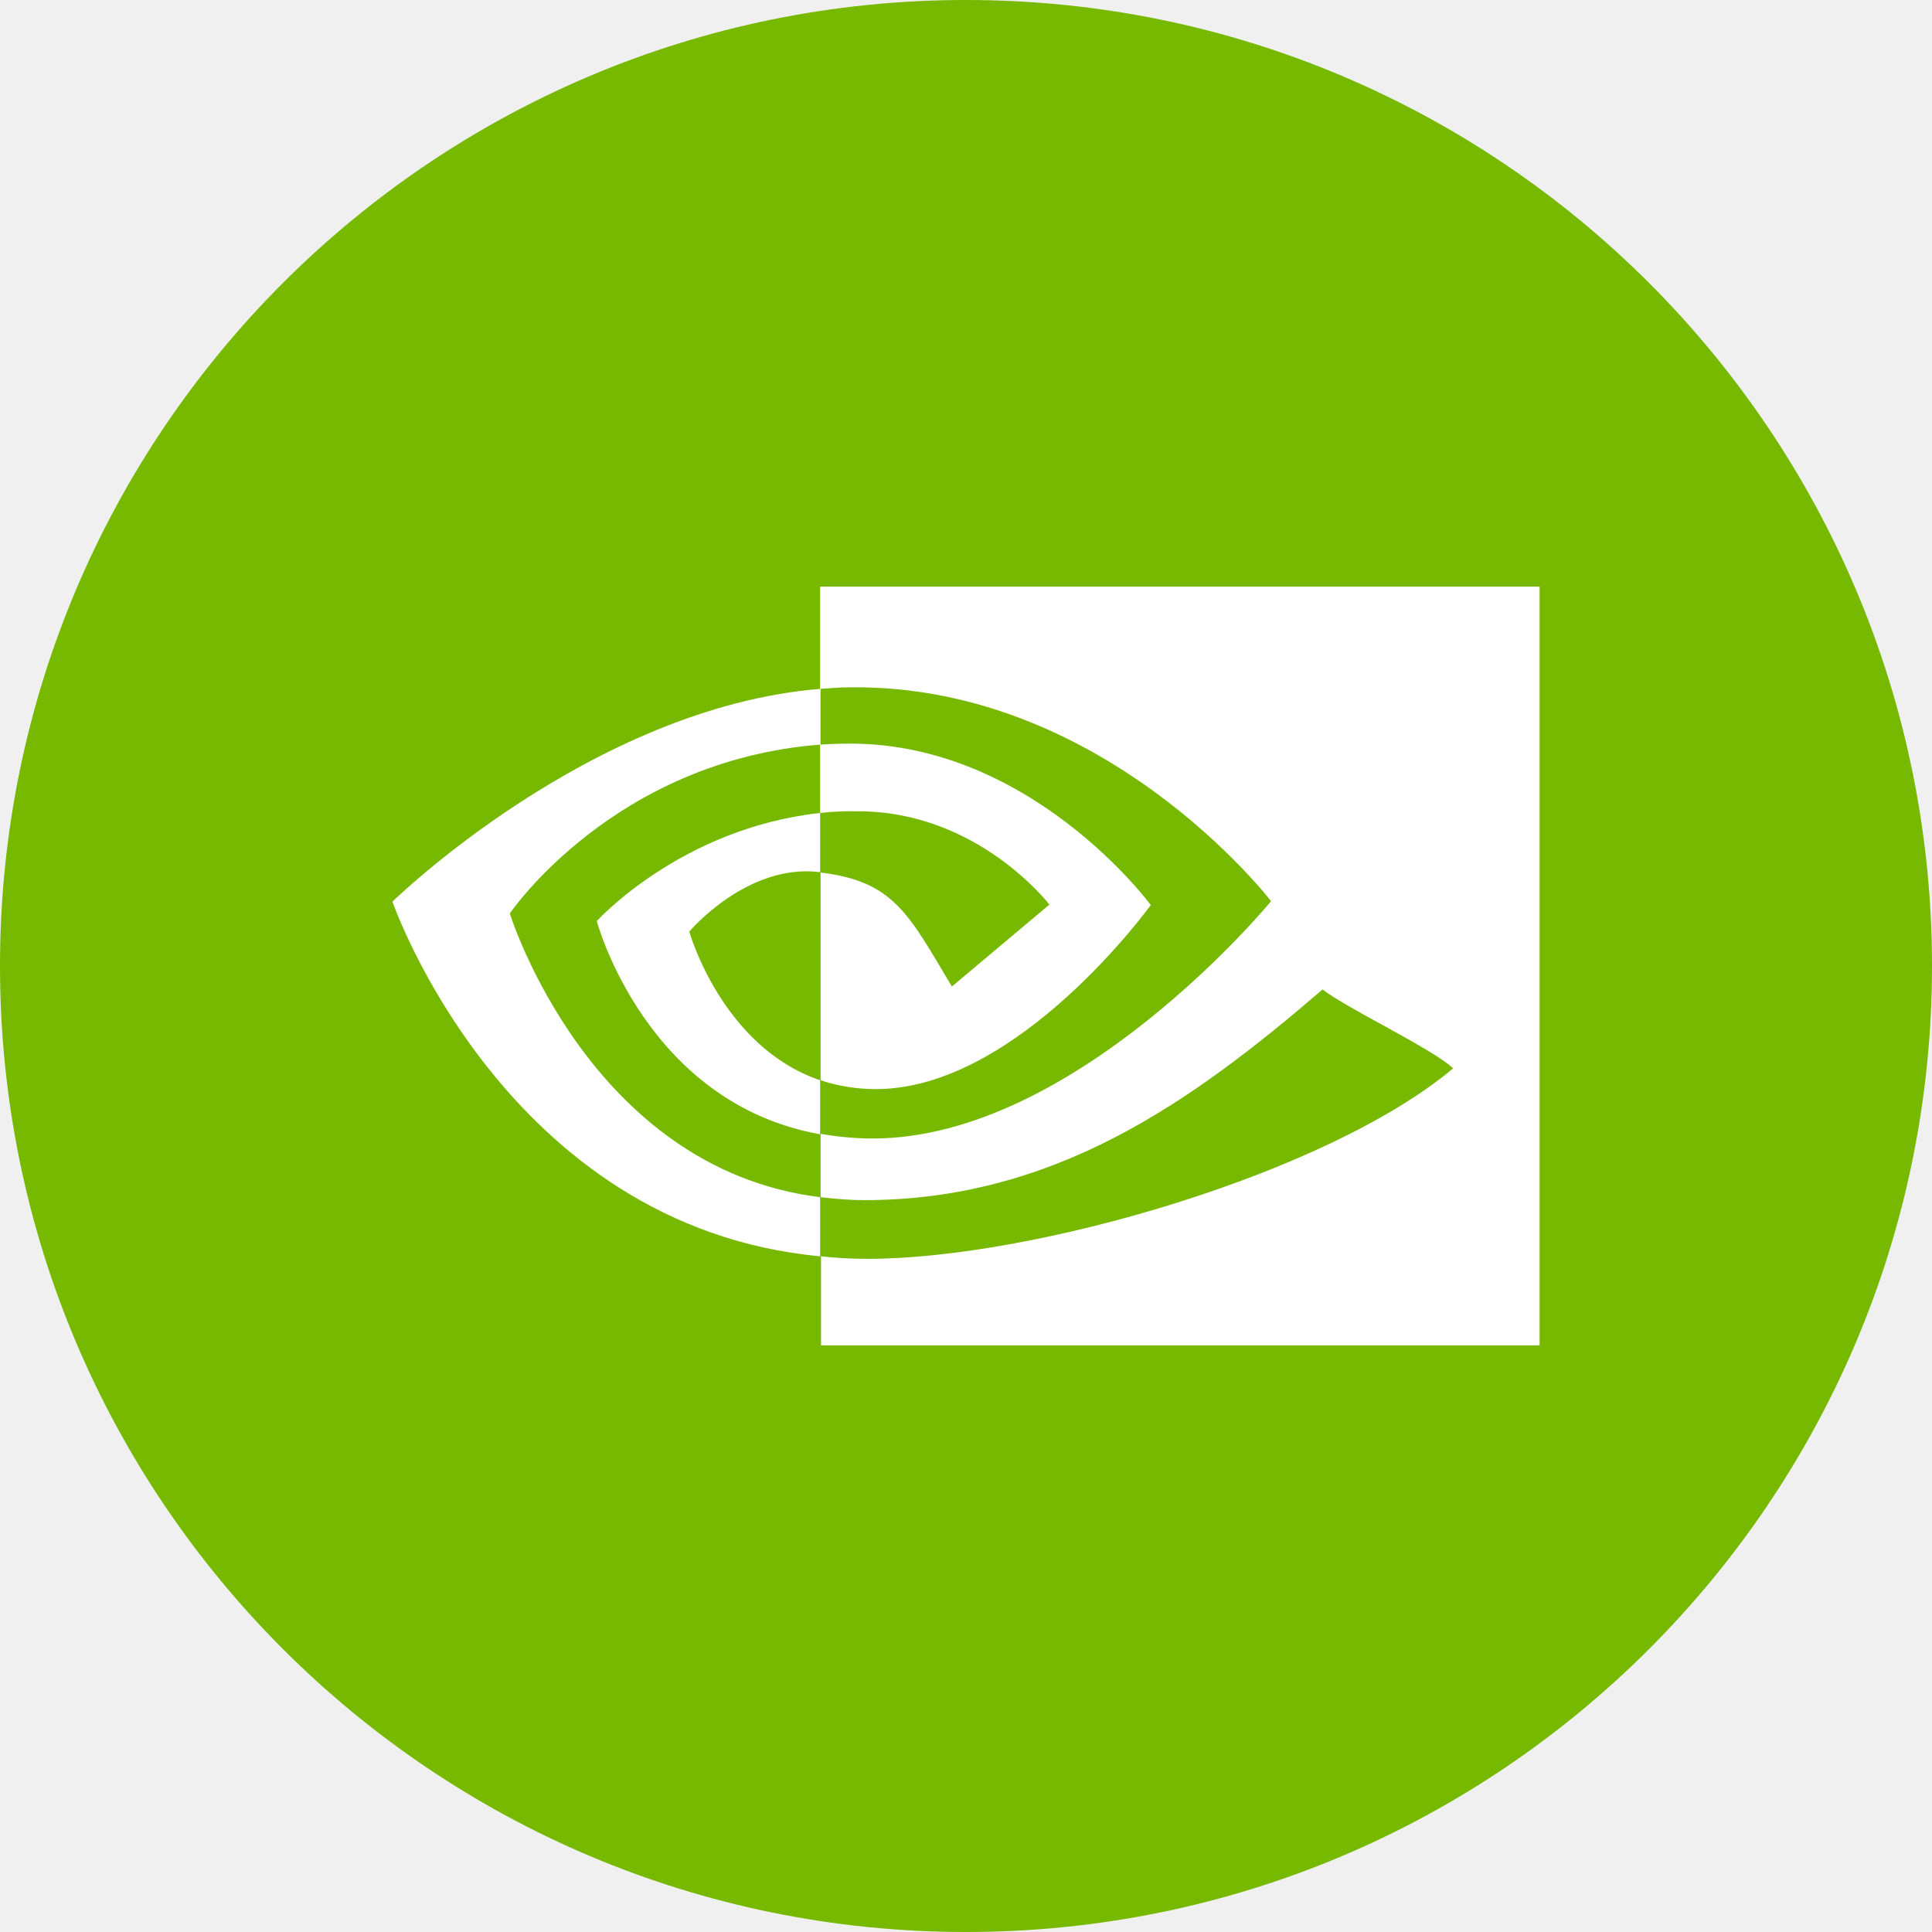
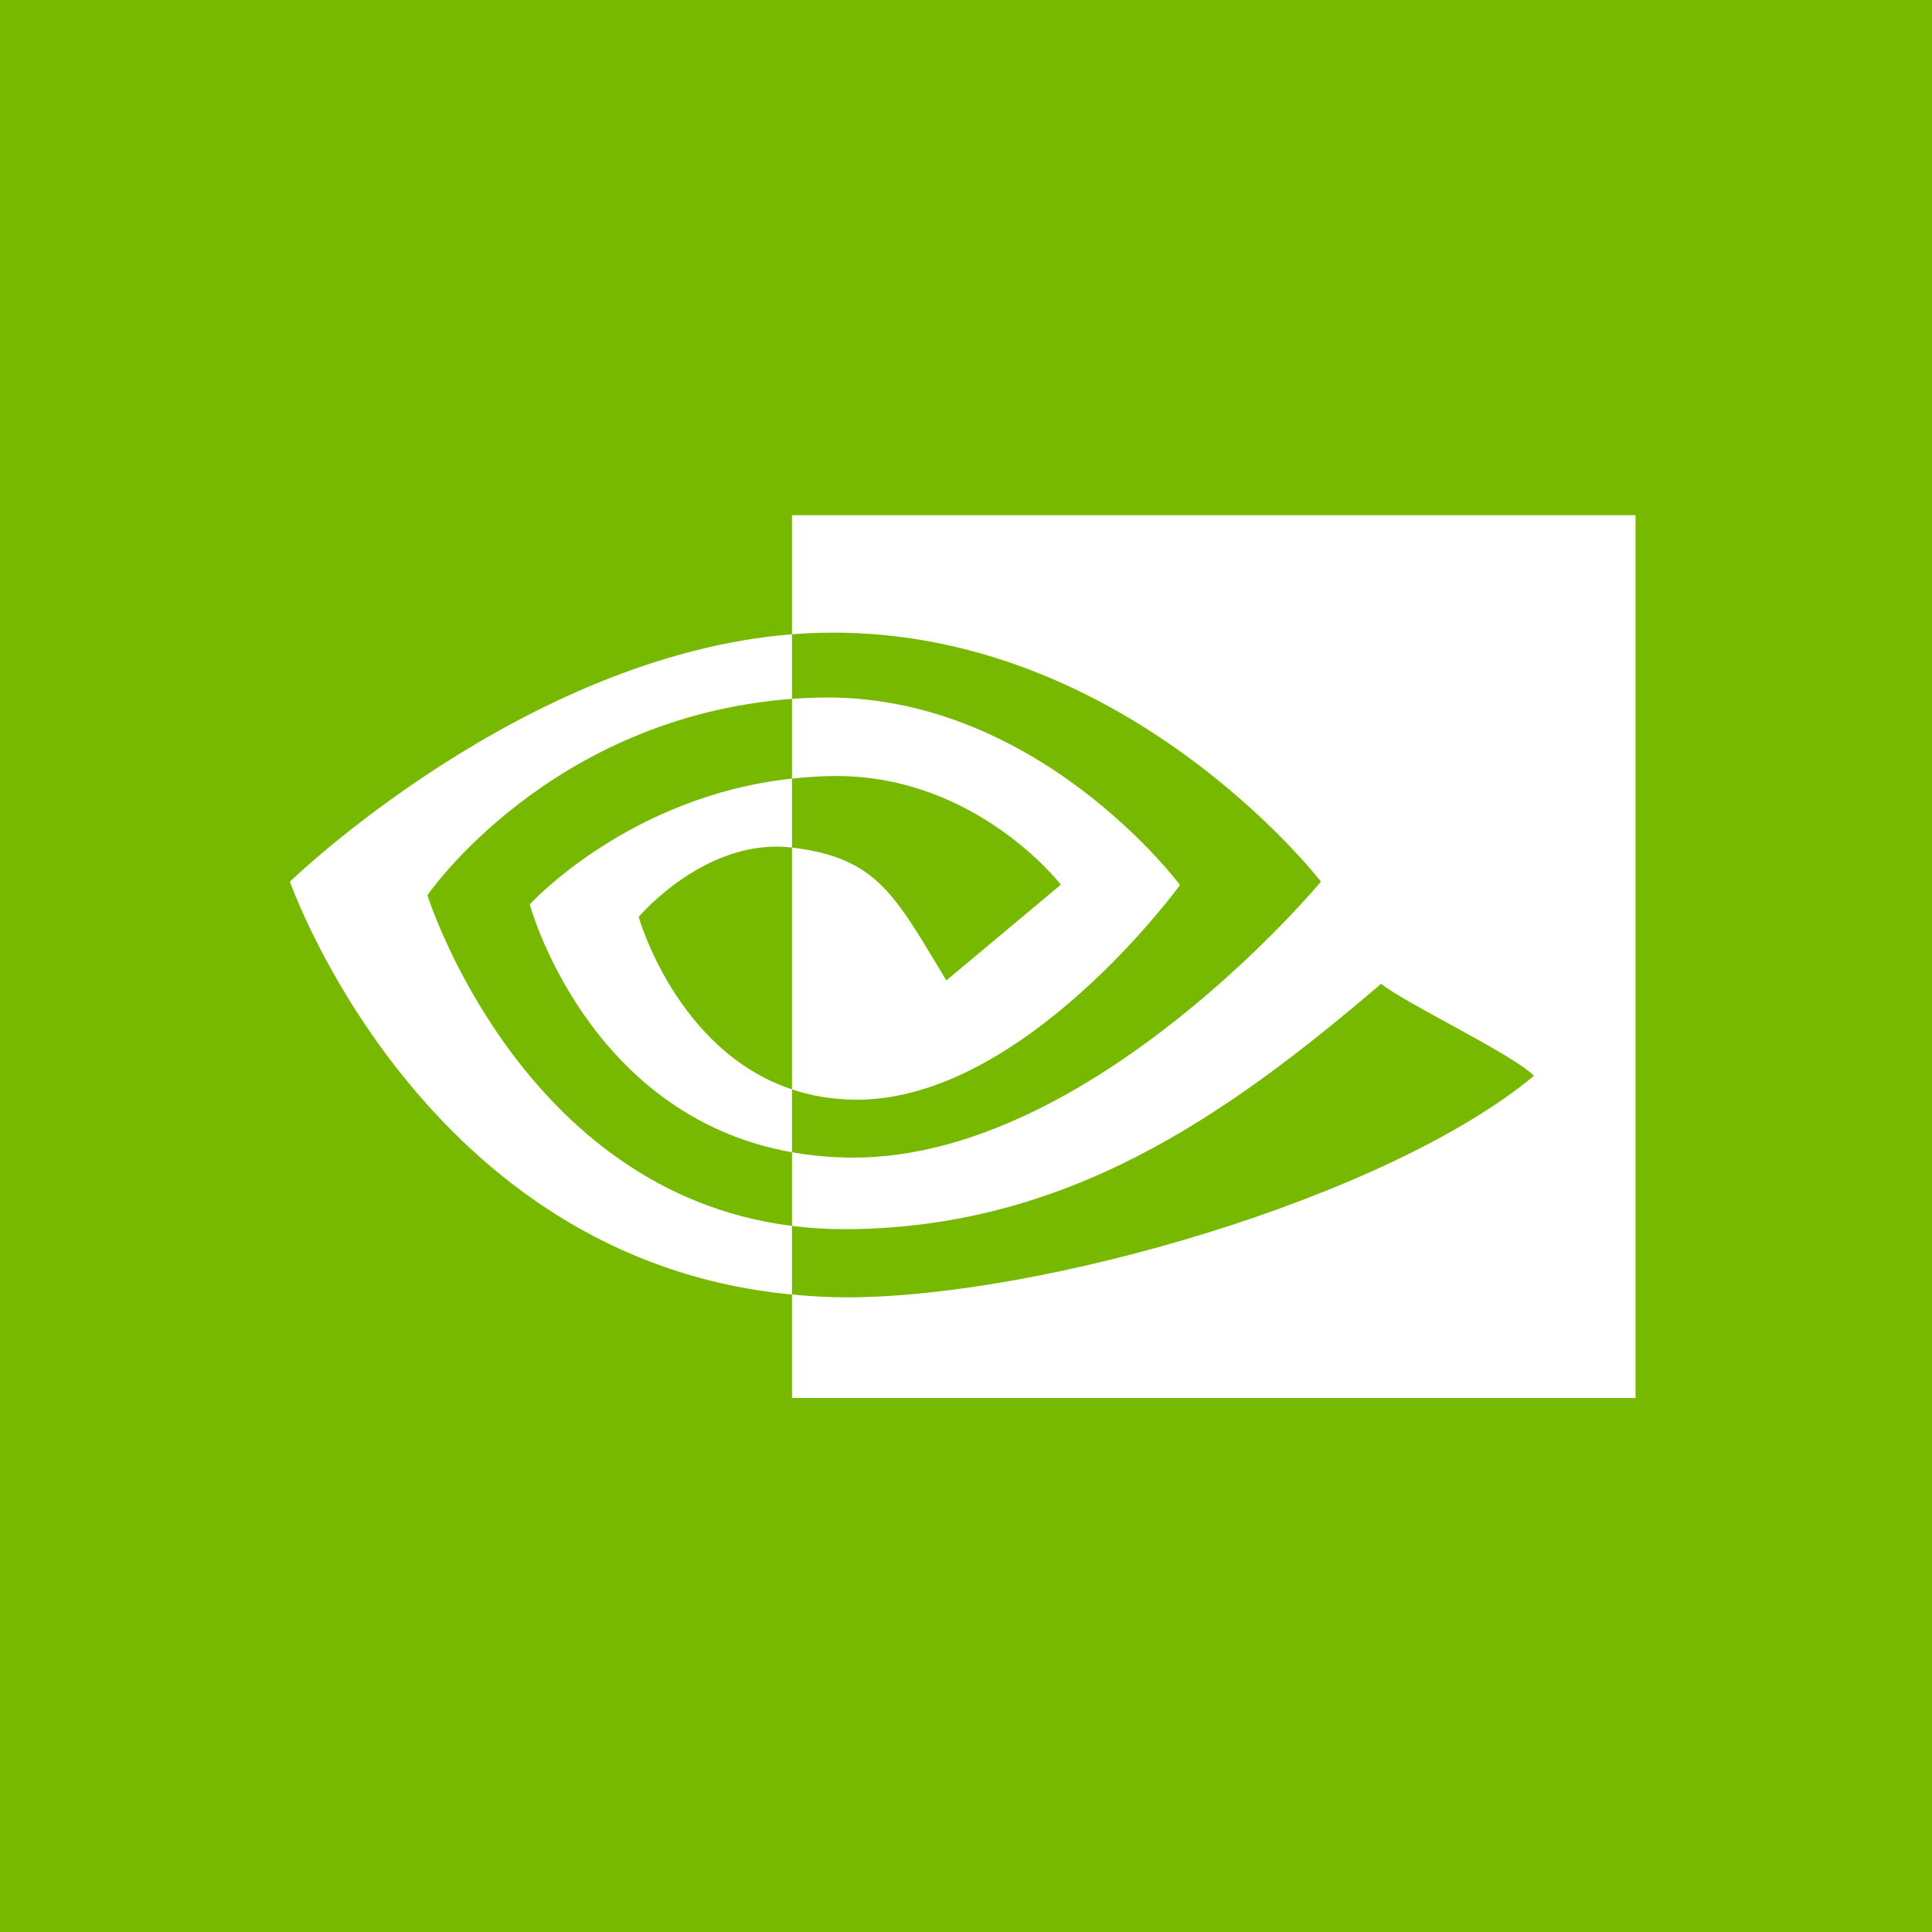
- <svg xmlns="http://www.w3.org/2000/svg" viewBox="0 0 32 32">
-   <circle cx="16" cy="16" r="16" fill="#76B900" />
-   <g fill="#fff" transform="translate(6.5 6.5) scale(0.7917)">
-     <path d="M8.948 8.798v-1.43a6.7 6.7 0 0 1 .424-.018c3.922-.124 6.493 3.374 6.493 3.374s-2.774 3.851-5.75 3.851c-.398 0-.787-.062-1.158-.185v-4.346c1.528.185 1.837.857 2.747 2.385l2.04-1.714s-1.492-1.952-4-1.952a6.016 6.016 0 0 0-.796.035m0-4.735v2.138l.424-.027c5.45-.185 9.01 4.47 9.01 4.47s-4.08 4.964-8.33 4.964c-.37 0-.733-.035-1.095-.097v1.325c.3.035.61.062.91.062 3.957 0 6.82-2.023 9.593-4.408.459.371 2.34 1.263 2.73 1.652-2.633 2.208-8.772 3.984-12.253 3.984-.335 0-.653-.018-.971-.053v1.864H24V4.063zm0 10.326v1.131c-3.657-.654-4.673-4.46-4.673-4.46s1.758-1.944 4.673-2.262v1.237H8.94c-1.528-.186-2.73 1.245-2.73 1.245s.68 2.412 2.739 3.11M2.456 10.9s2.164-3.197 6.5-3.533V6.201C4.153 6.59 0 10.653 0 10.653s2.35 6.802 8.948 7.42v-1.237c-4.84-.6-6.492-5.936-6.492-5.936z" />
+ <svg xmlns="http://www.w3.org/2000/svg" width="60" height="60" viewBox="0 0 60 60" fill="none">
+   <rect width="60" height="60" fill="#77B900" />
+   <g clip-path="url(#clip0_3591_14840)">
+     <path d="M13.274 27.802C13.274 27.802 17.052 22.275 24.596 21.703V19.698C16.24 20.364 9.004 27.38 9.004 27.38C9.004 27.38 13.103 39.126 24.596 40.202V38.071C16.162 37.019 13.274 27.802 13.274 27.802ZM24.596 33.832V35.784C18.222 34.657 16.452 28.087 16.452 28.087C16.452 28.087 19.513 24.726 24.596 24.18V26.322C24.592 26.322 24.59 26.321 24.586 26.321C21.918 26.004 19.834 28.475 19.834 28.475C19.834 28.475 21.002 32.635 24.596 33.832ZM24.596 16V19.698C24.841 19.68 25.087 19.664 25.333 19.656C34.833 19.338 41.023 27.38 41.023 27.38C41.023 27.38 33.914 35.951 26.507 35.951C25.828 35.951 25.193 35.888 24.596 35.784V38.071C25.107 38.135 25.636 38.173 26.188 38.173C33.08 38.173 38.064 34.683 42.891 30.552C43.691 31.188 46.967 32.734 47.64 33.41C43.051 37.219 32.357 40.29 26.294 40.29C25.709 40.29 25.148 40.255 24.596 40.202V43.416H50.793V16H24.596ZM24.596 24.18V21.703C24.839 21.687 25.084 21.674 25.333 21.666C32.165 21.453 36.646 27.486 36.646 27.486C36.646 27.486 31.806 34.152 26.615 34.152C25.869 34.152 25.199 34.033 24.596 33.832V26.322C27.256 26.641 27.791 27.806 29.39 30.448L32.946 27.475C32.946 27.475 30.35 24.1 25.974 24.1C25.498 24.1 25.043 24.133 24.596 24.18Z" fill="white" />
  </g>
+   <defs>
+     <clipPath id="clip0_3591_14840">
+       <rect width="42" height="28" fill="white" transform="translate(9 16)" />
+     </clipPath>
+   </defs>
</svg>
